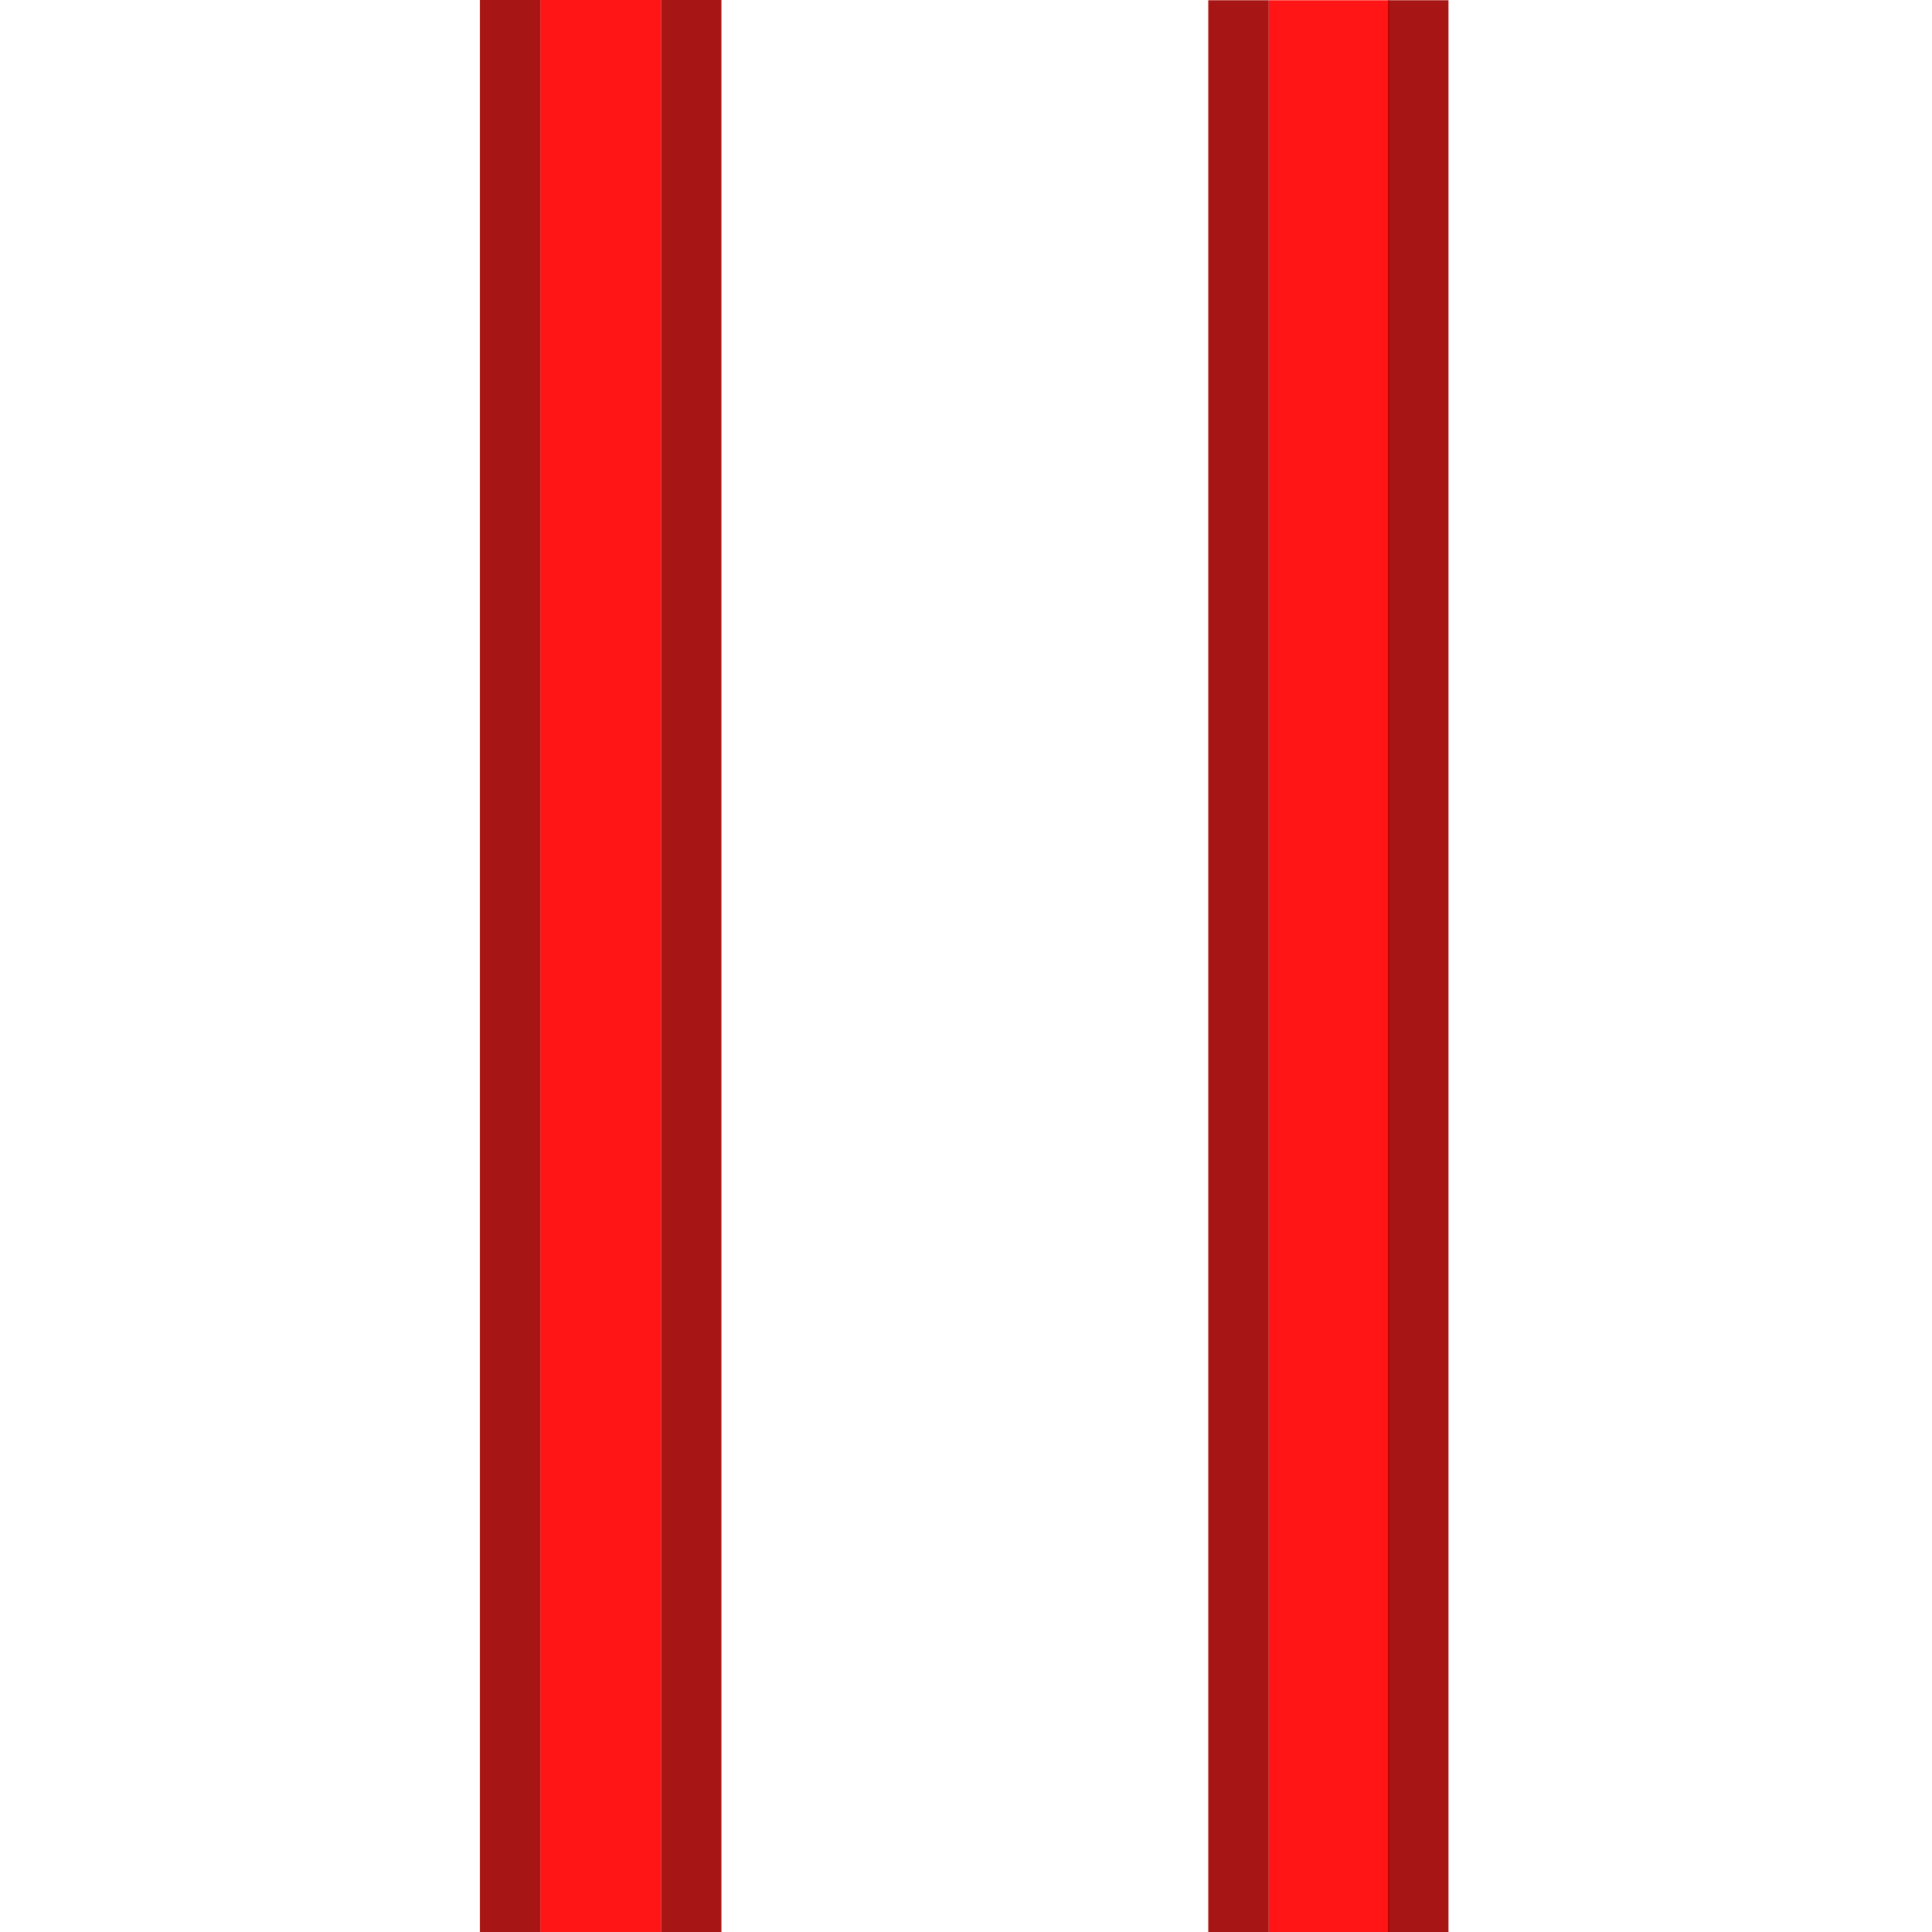
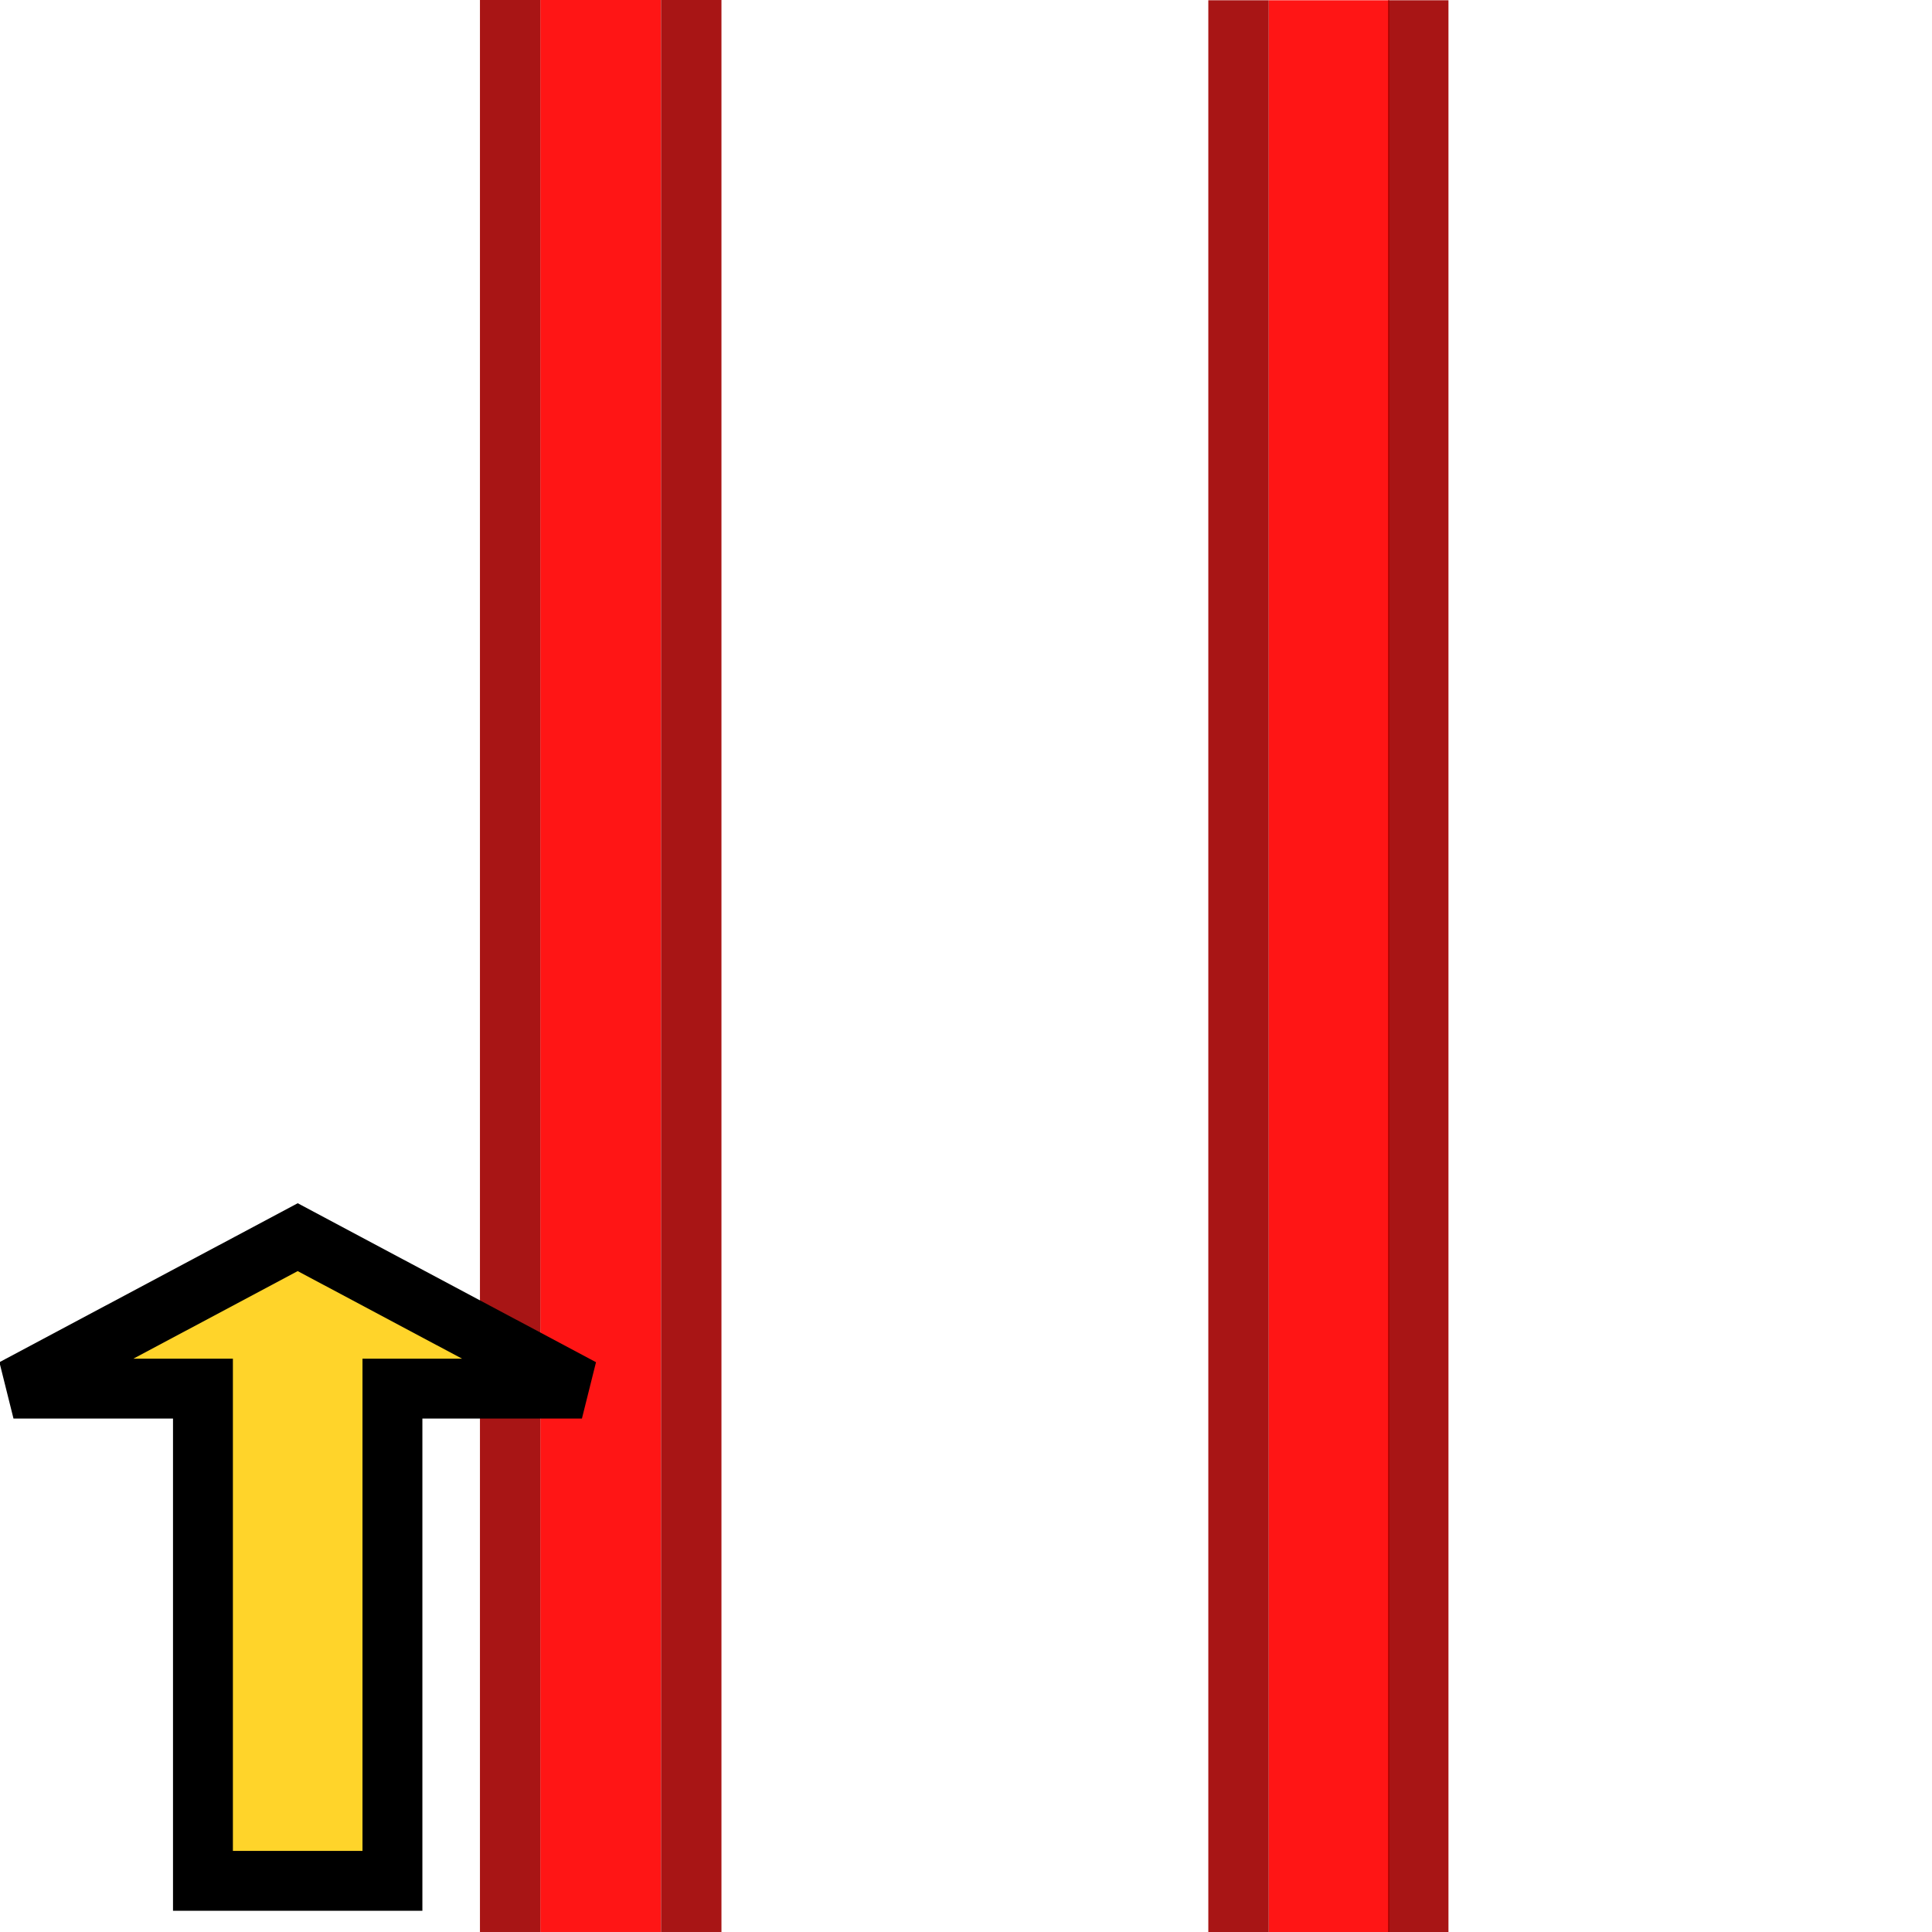
<svg xmlns="http://www.w3.org/2000/svg" width="64" height="64" viewBox="0 0 64 64" id="svg2" version="1.1">
  <defs id="defs4" />
  <g id="layer1" transform="translate(0,-988.3622)">
    <rect style="opacity:0.916;fill:#ff0000;fill-opacity:1;stroke:none" id="rect4208" width="4" height="64" x="17.899" y="988.362" />
    <rect style="opacity:0.916;fill:#a00000;fill-opacity:1;stroke:none" id="rect4210" width="2" height="64" x="15.899" y="988.362" />
    <rect style="opacity:0.916;fill:#a00000;fill-opacity:1;stroke:none" id="rect4212" width="2" height="64" x="21.899" y="988.362" />
    <rect style="opacity:0.916;fill:#ff0000;fill-opacity:1;stroke:none" id="rect4208-3" width="4" height="64" x="42.027" y="988.371" />
    <rect style="opacity:0.916;fill:#a00000;fill-opacity:1;stroke:none" id="rect4210-6" width="2" height="64" x="40.027" y="988.371" />
    <rect style="opacity:0.916;fill:#a00000;fill-opacity:1;stroke:none" id="rect4212-7" width="2" height="64" x="45.982" y="988.371" />
  </g>
+   <g id="layer3">
+     <path style="fill:#ffd42a;stroke:#000000;stroke-width:1.984px;stroke-linecap:butt;stroke-linejoin:miter;stroke-opacity:1" d="M 6.723,62.305 V 46 H 0.447 L 9.862,40.983 19.277,46 H 13 v 16.305 z" id="path3738" />
+   </g>
</svg>
